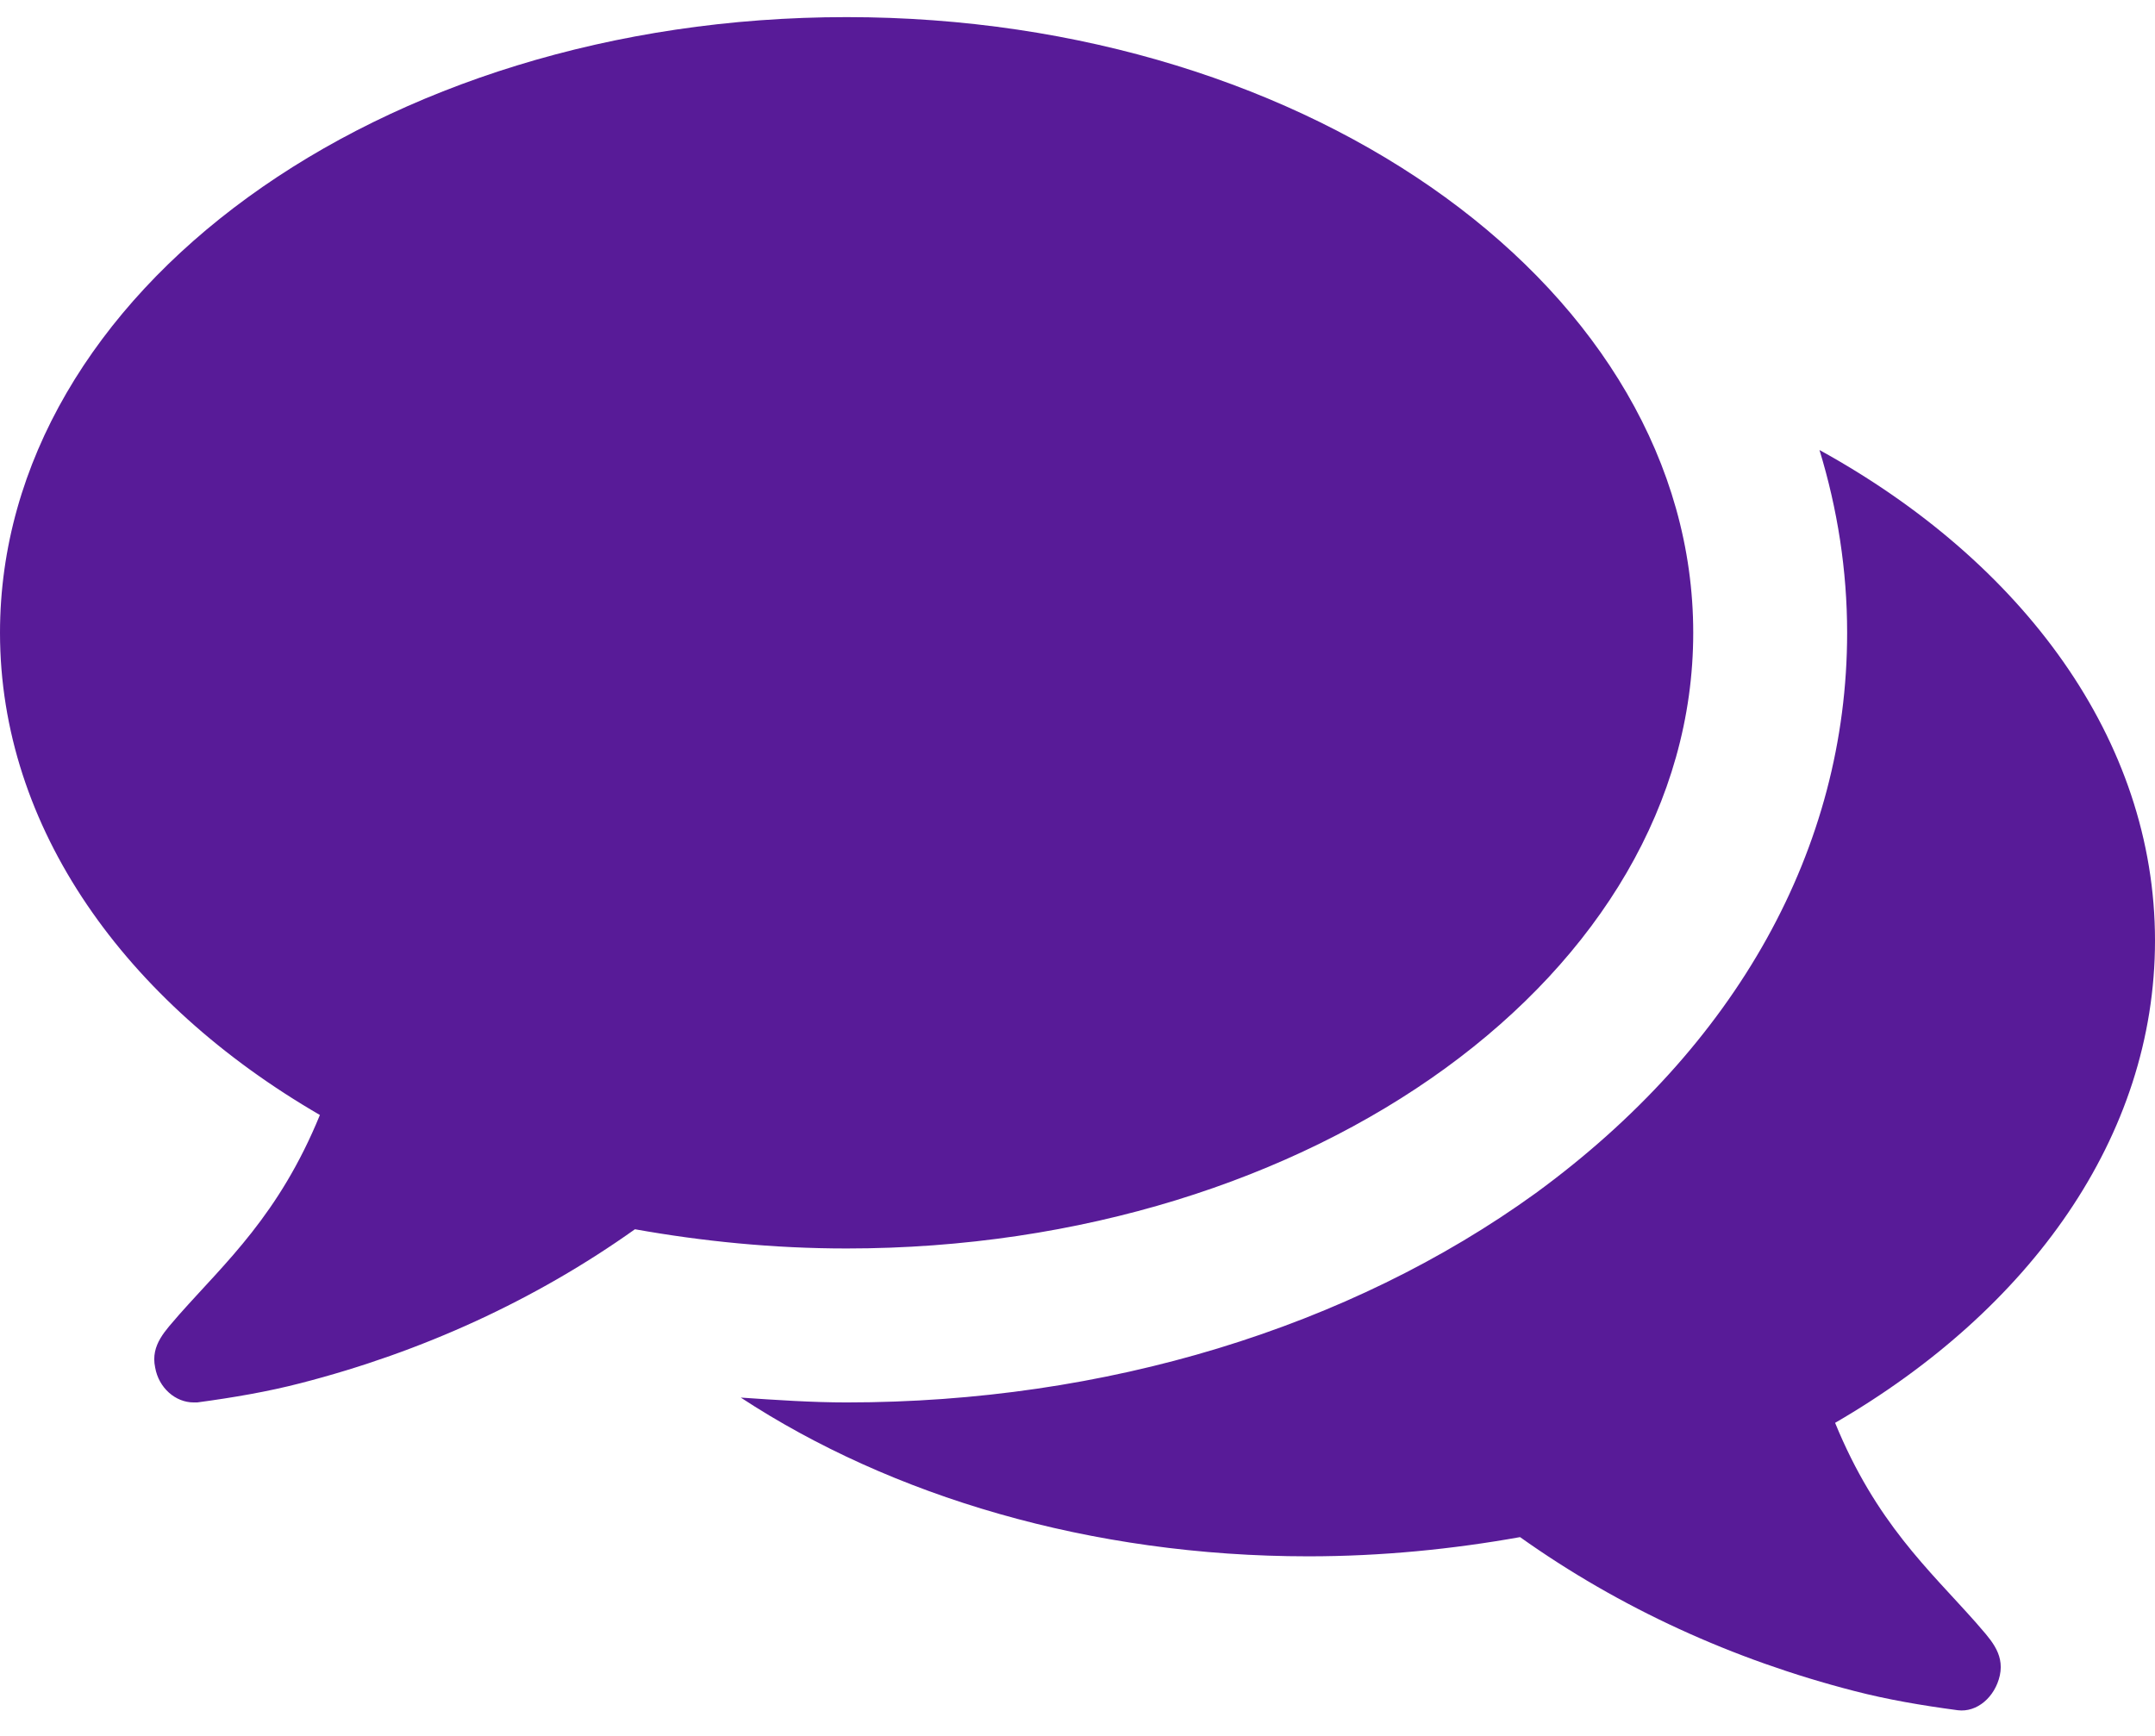
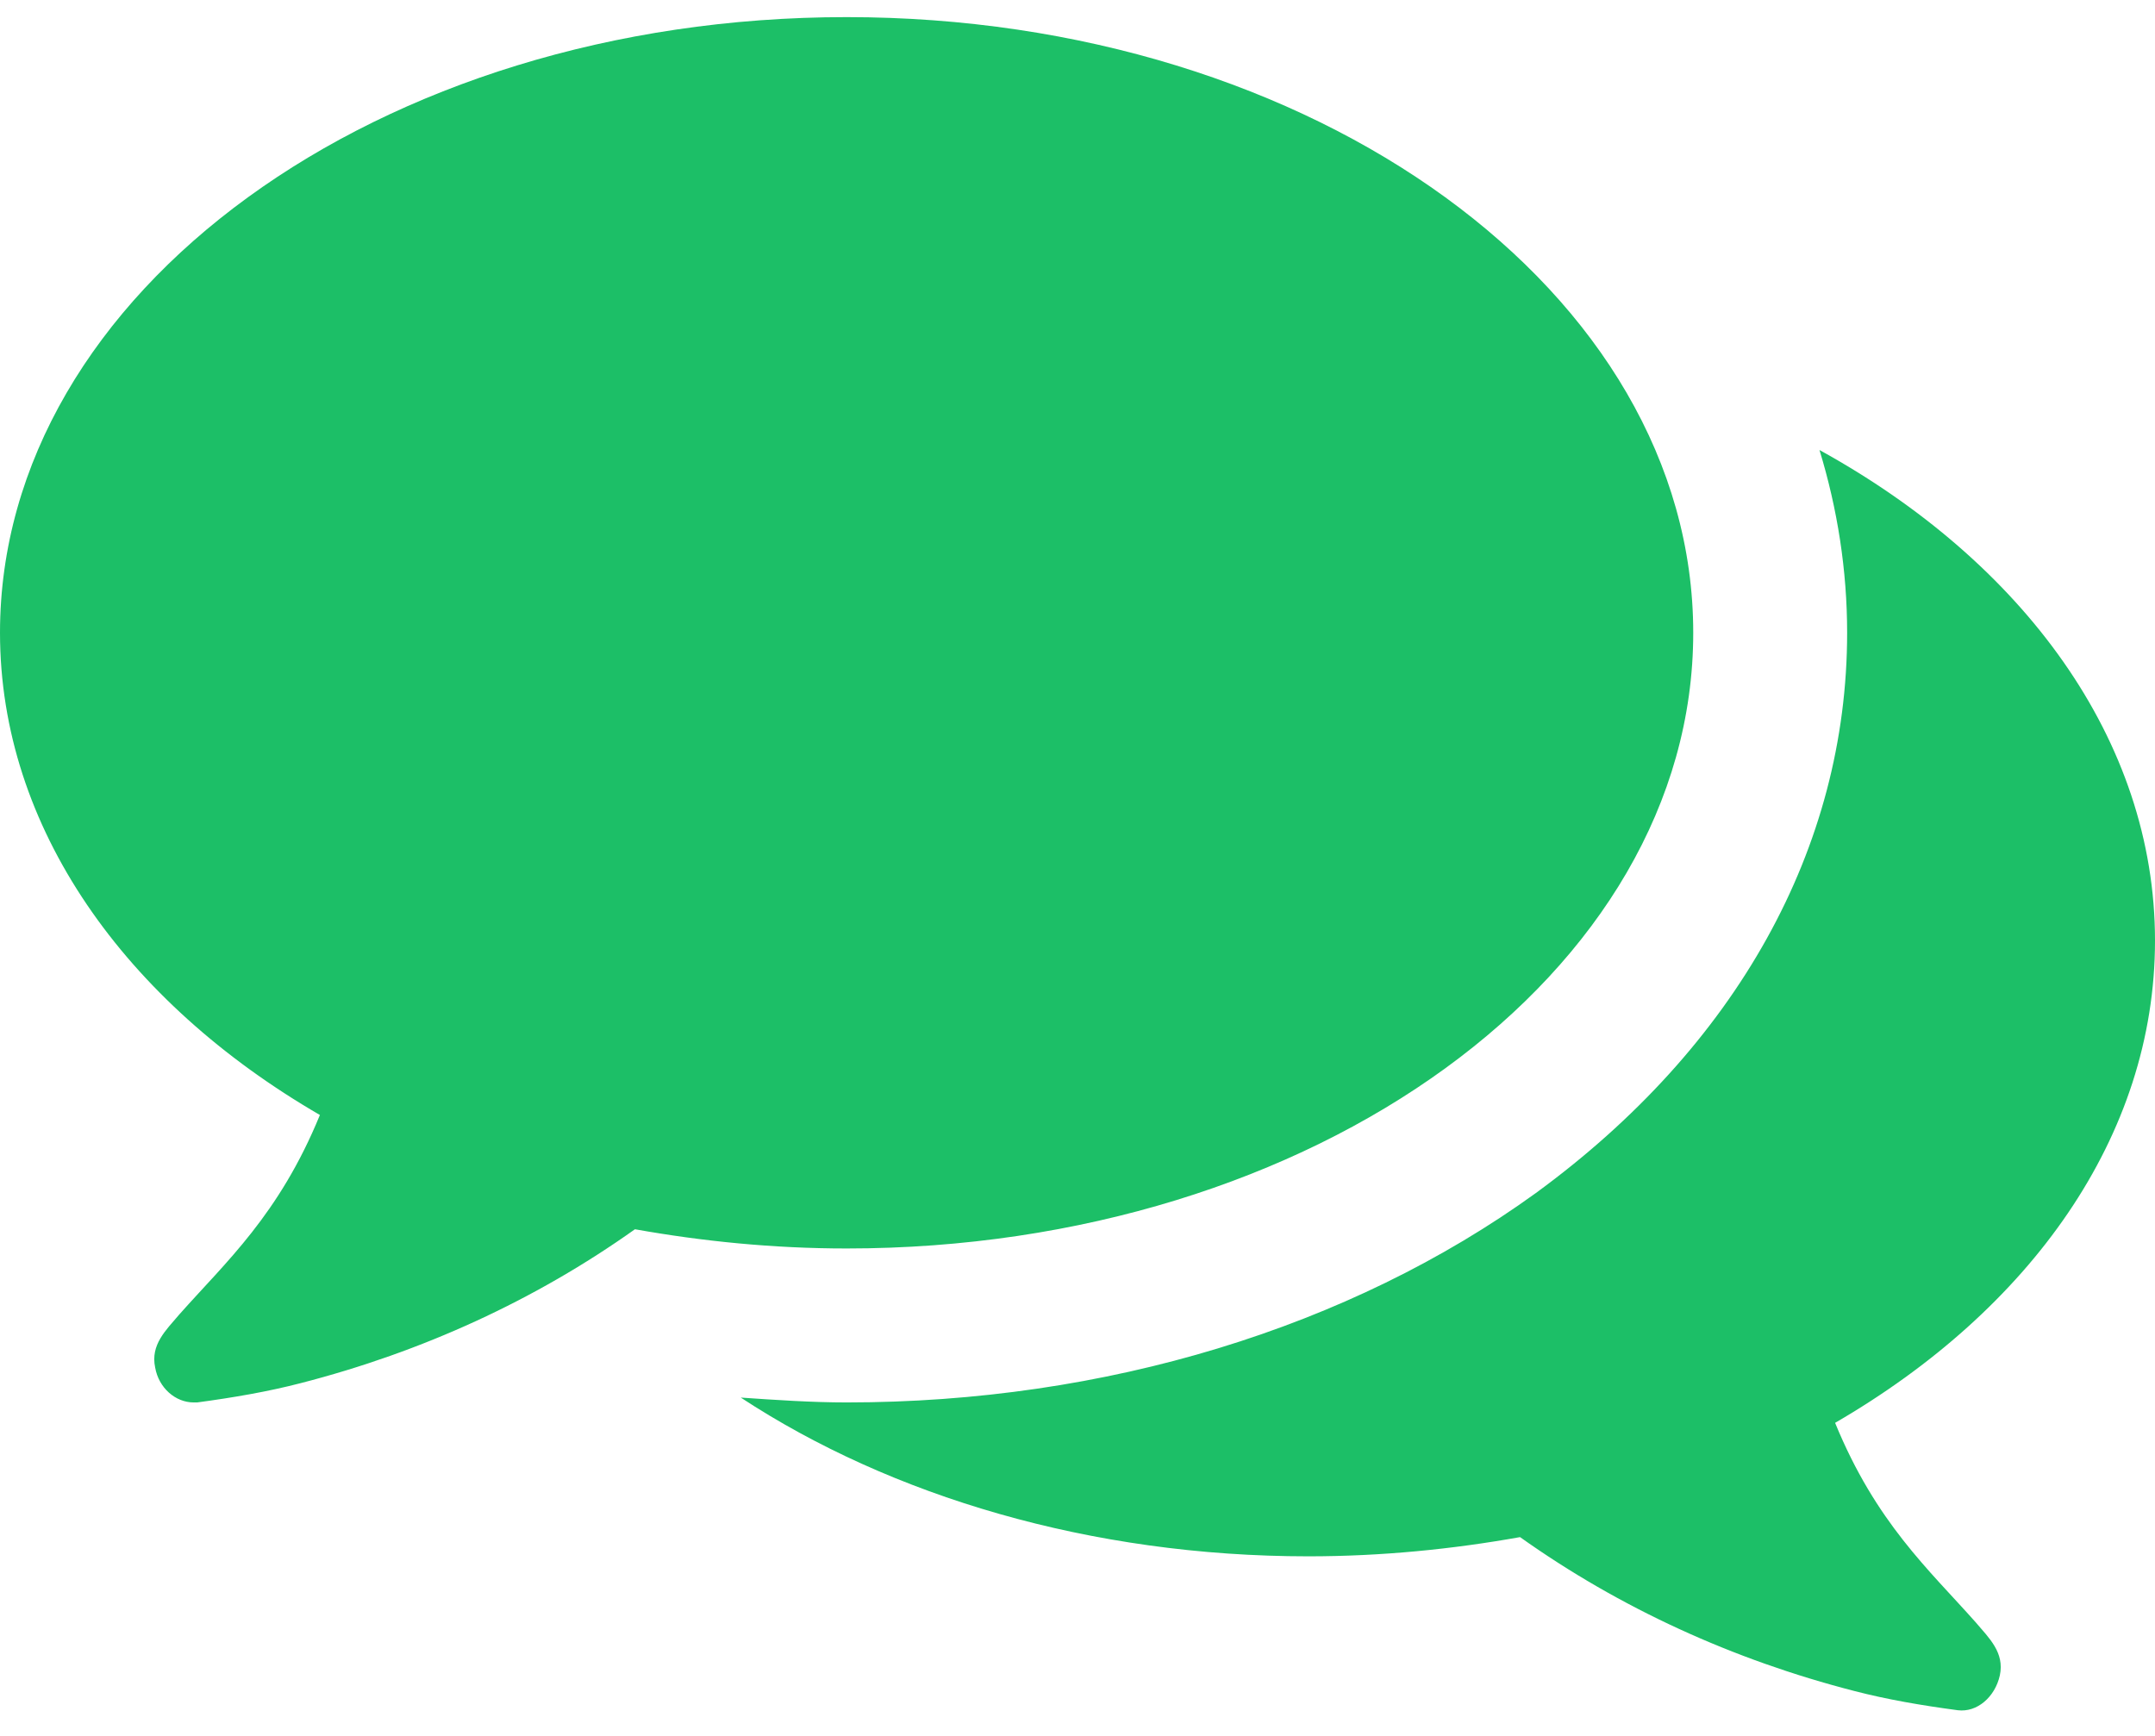
<svg xmlns="http://www.w3.org/2000/svg" width="36" height="29" viewBox="0 0 36 29" fill="none">
-   <path d="M28.286 10.571C28.286 4.886 21.958 0.286 14.143 0.286C6.328 0.286 0 4.886 0 10.571C0 13.826 2.089 16.739 5.344 18.627C4.661 20.295 3.777 21.078 2.993 21.962C2.772 22.223 2.511 22.464 2.592 22.846C2.652 23.188 2.933 23.429 3.234 23.429C3.254 23.429 3.275 23.429 3.295 23.429C3.897 23.348 4.48 23.248 5.022 23.107C7.051 22.585 8.94 21.721 10.607 20.536C11.732 20.737 12.917 20.857 14.143 20.857C21.958 20.857 28.286 16.257 28.286 10.571ZM36 15.714C36 12.359 33.79 9.386 30.395 7.518C30.696 8.502 30.857 9.527 30.857 10.571C30.857 14.167 29.009 17.482 25.654 19.933C22.54 22.183 18.462 23.429 14.143 23.429C13.56 23.429 12.958 23.388 12.375 23.348C14.886 24.995 18.221 26 21.857 26C23.083 26 24.268 25.88 25.393 25.679C27.06 26.864 28.949 27.728 30.978 28.25C31.52 28.391 32.103 28.491 32.705 28.571C33.027 28.612 33.328 28.35 33.408 27.989C33.489 27.607 33.228 27.366 33.007 27.105C32.223 26.221 31.339 25.438 30.656 23.77C33.911 21.882 36 18.989 36 15.714Z" fill="#581B98" />
+   <path d="M28.286 10.571C28.286 4.886 21.958 0.286 14.143 0.286C6.328 0.286 0 4.886 0 10.571C0 13.826 2.089 16.739 5.344 18.627C4.661 20.295 3.777 21.078 2.993 21.962C2.772 22.223 2.511 22.464 2.592 22.846C2.652 23.188 2.933 23.429 3.234 23.429C3.254 23.429 3.275 23.429 3.295 23.429C3.897 23.348 4.48 23.248 5.022 23.107C7.051 22.585 8.94 21.721 10.607 20.536C11.732 20.737 12.917 20.857 14.143 20.857C21.958 20.857 28.286 16.257 28.286 10.571ZM36 15.714C36 12.359 33.79 9.386 30.395 7.518C30.696 8.502 30.857 9.527 30.857 10.571C30.857 14.167 29.009 17.482 25.654 19.933C22.54 22.183 18.462 23.429 14.143 23.429C13.56 23.429 12.958 23.388 12.375 23.348C14.886 24.995 18.221 26 21.857 26C23.083 26 24.268 25.88 25.393 25.679C27.06 26.864 28.949 27.728 30.978 28.25C31.52 28.391 32.103 28.491 32.705 28.571C33.027 28.612 33.328 28.35 33.408 27.989C33.489 27.607 33.228 27.366 33.007 27.105C32.223 26.221 31.339 25.438 30.656 23.77C33.911 21.882 36 18.989 36 15.714Z" fill="#1CBF67" />
</svg>
